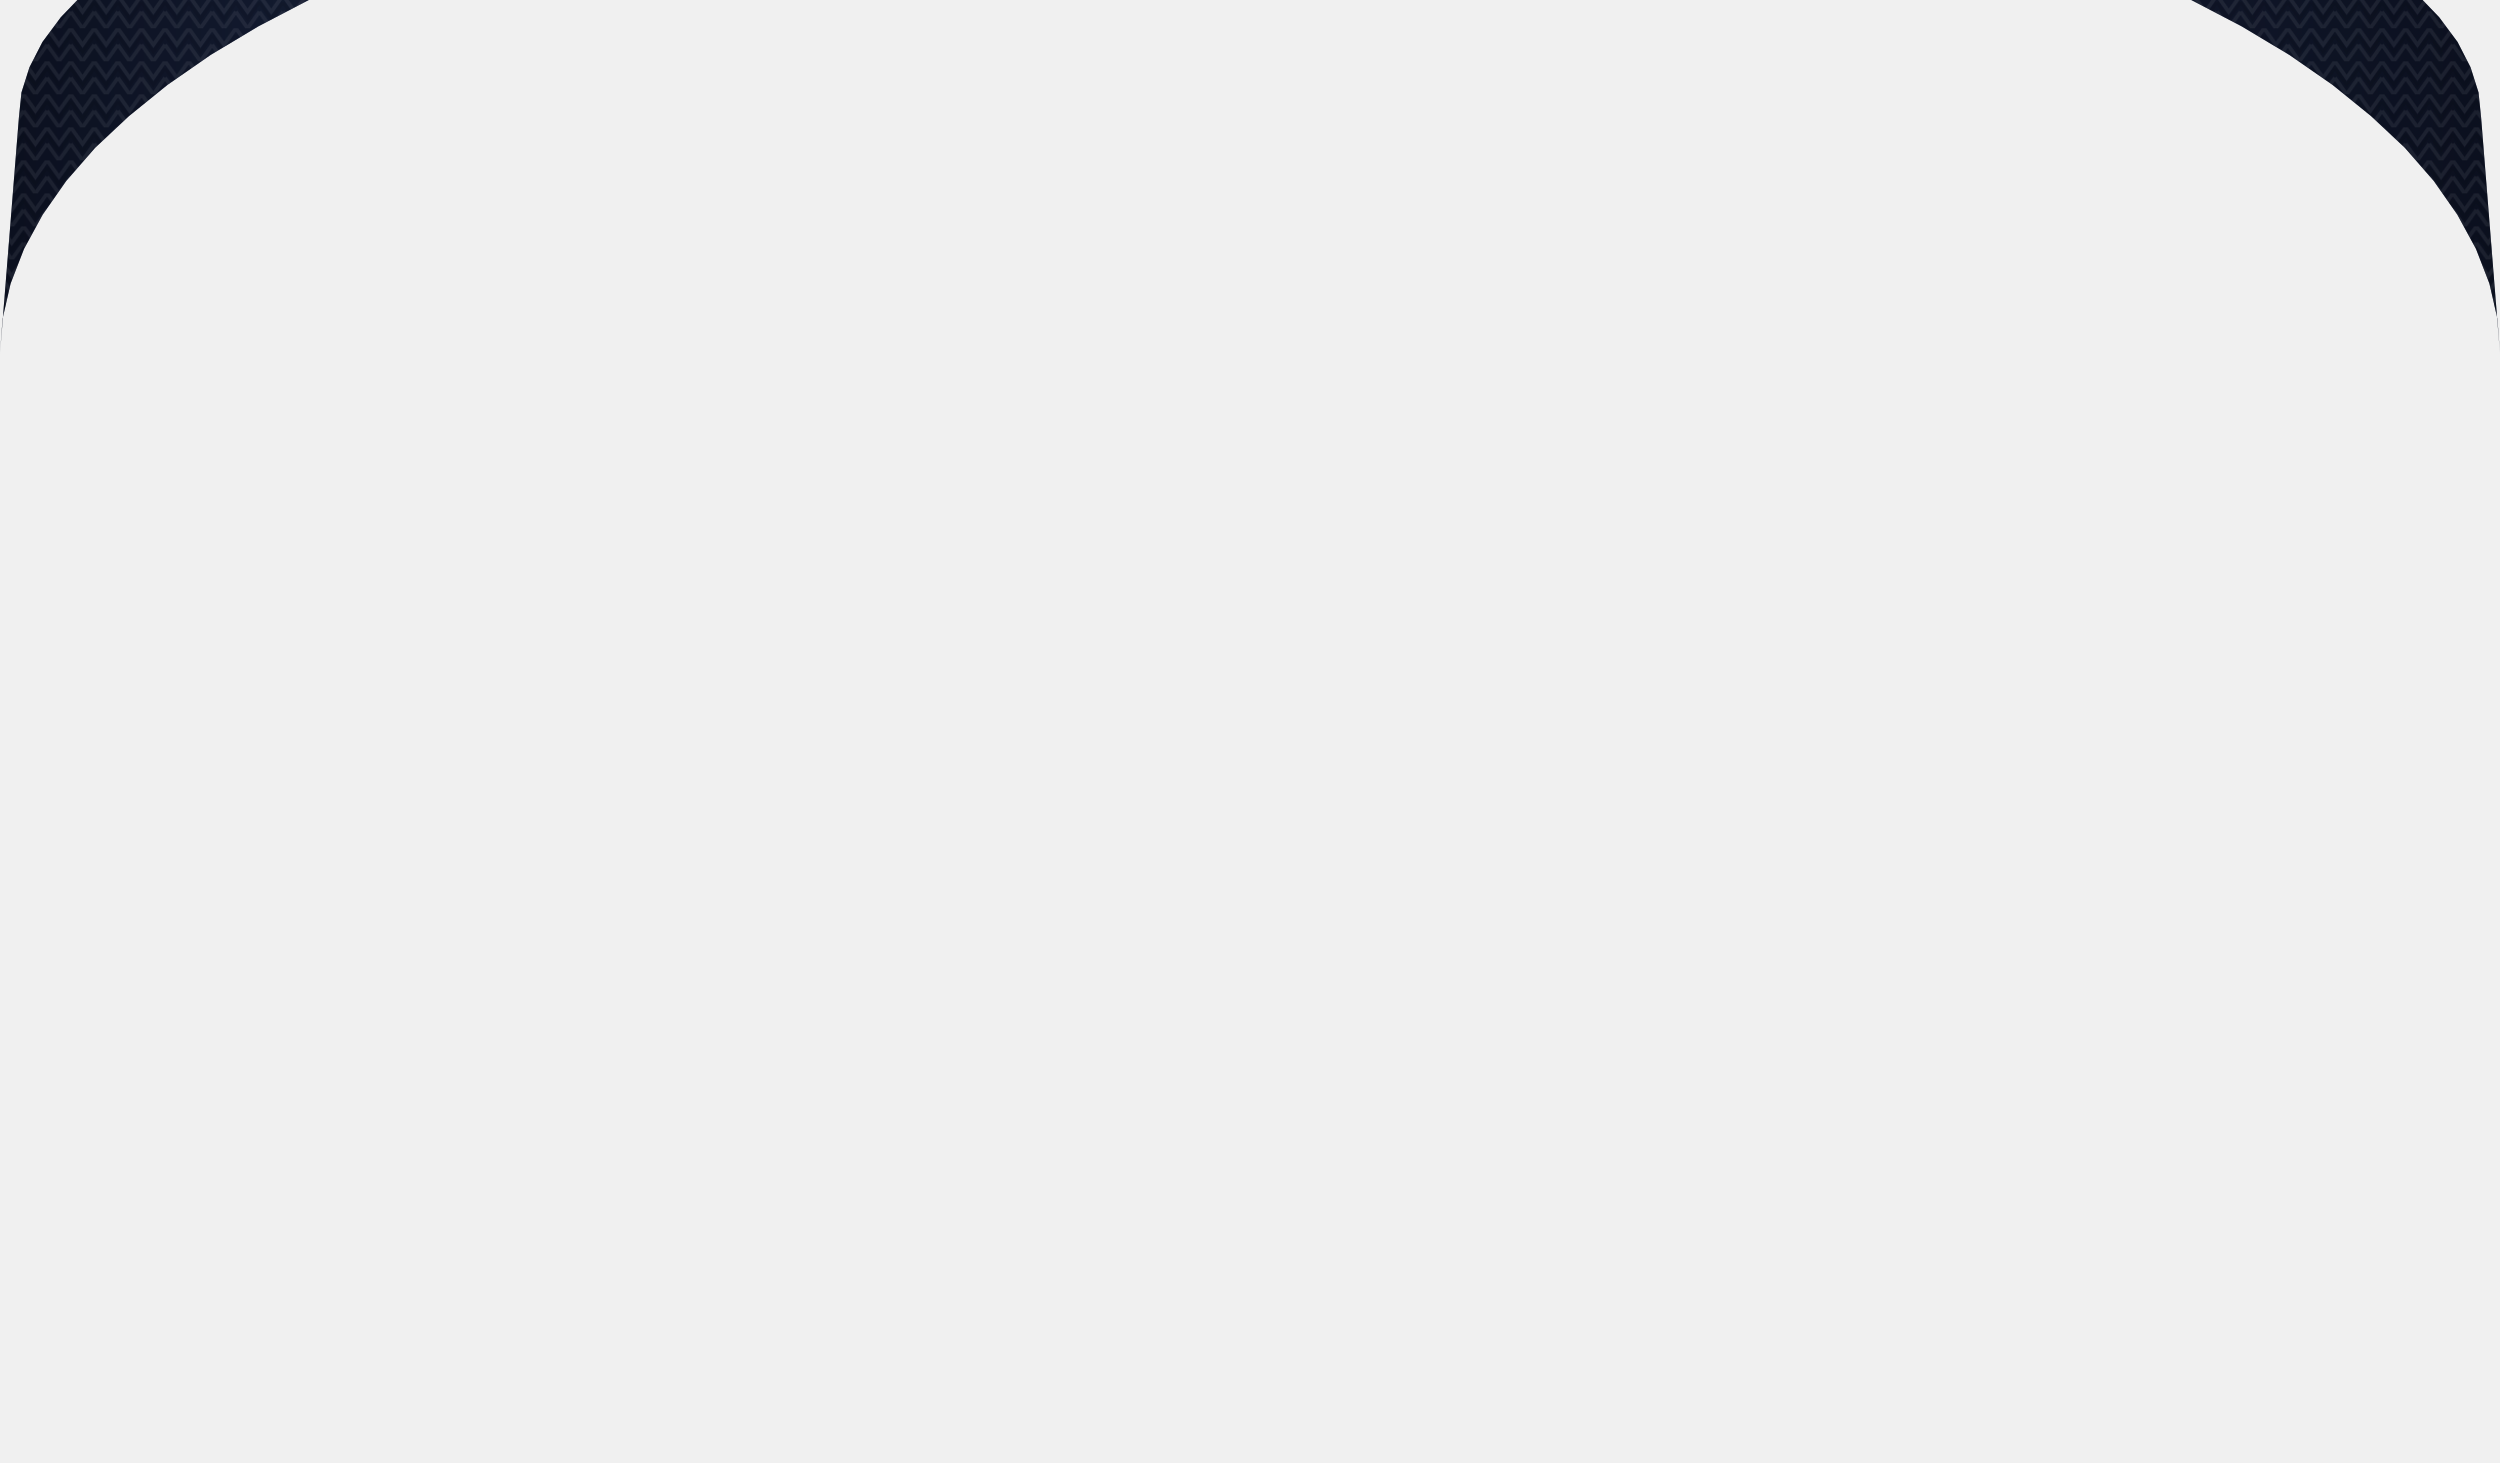
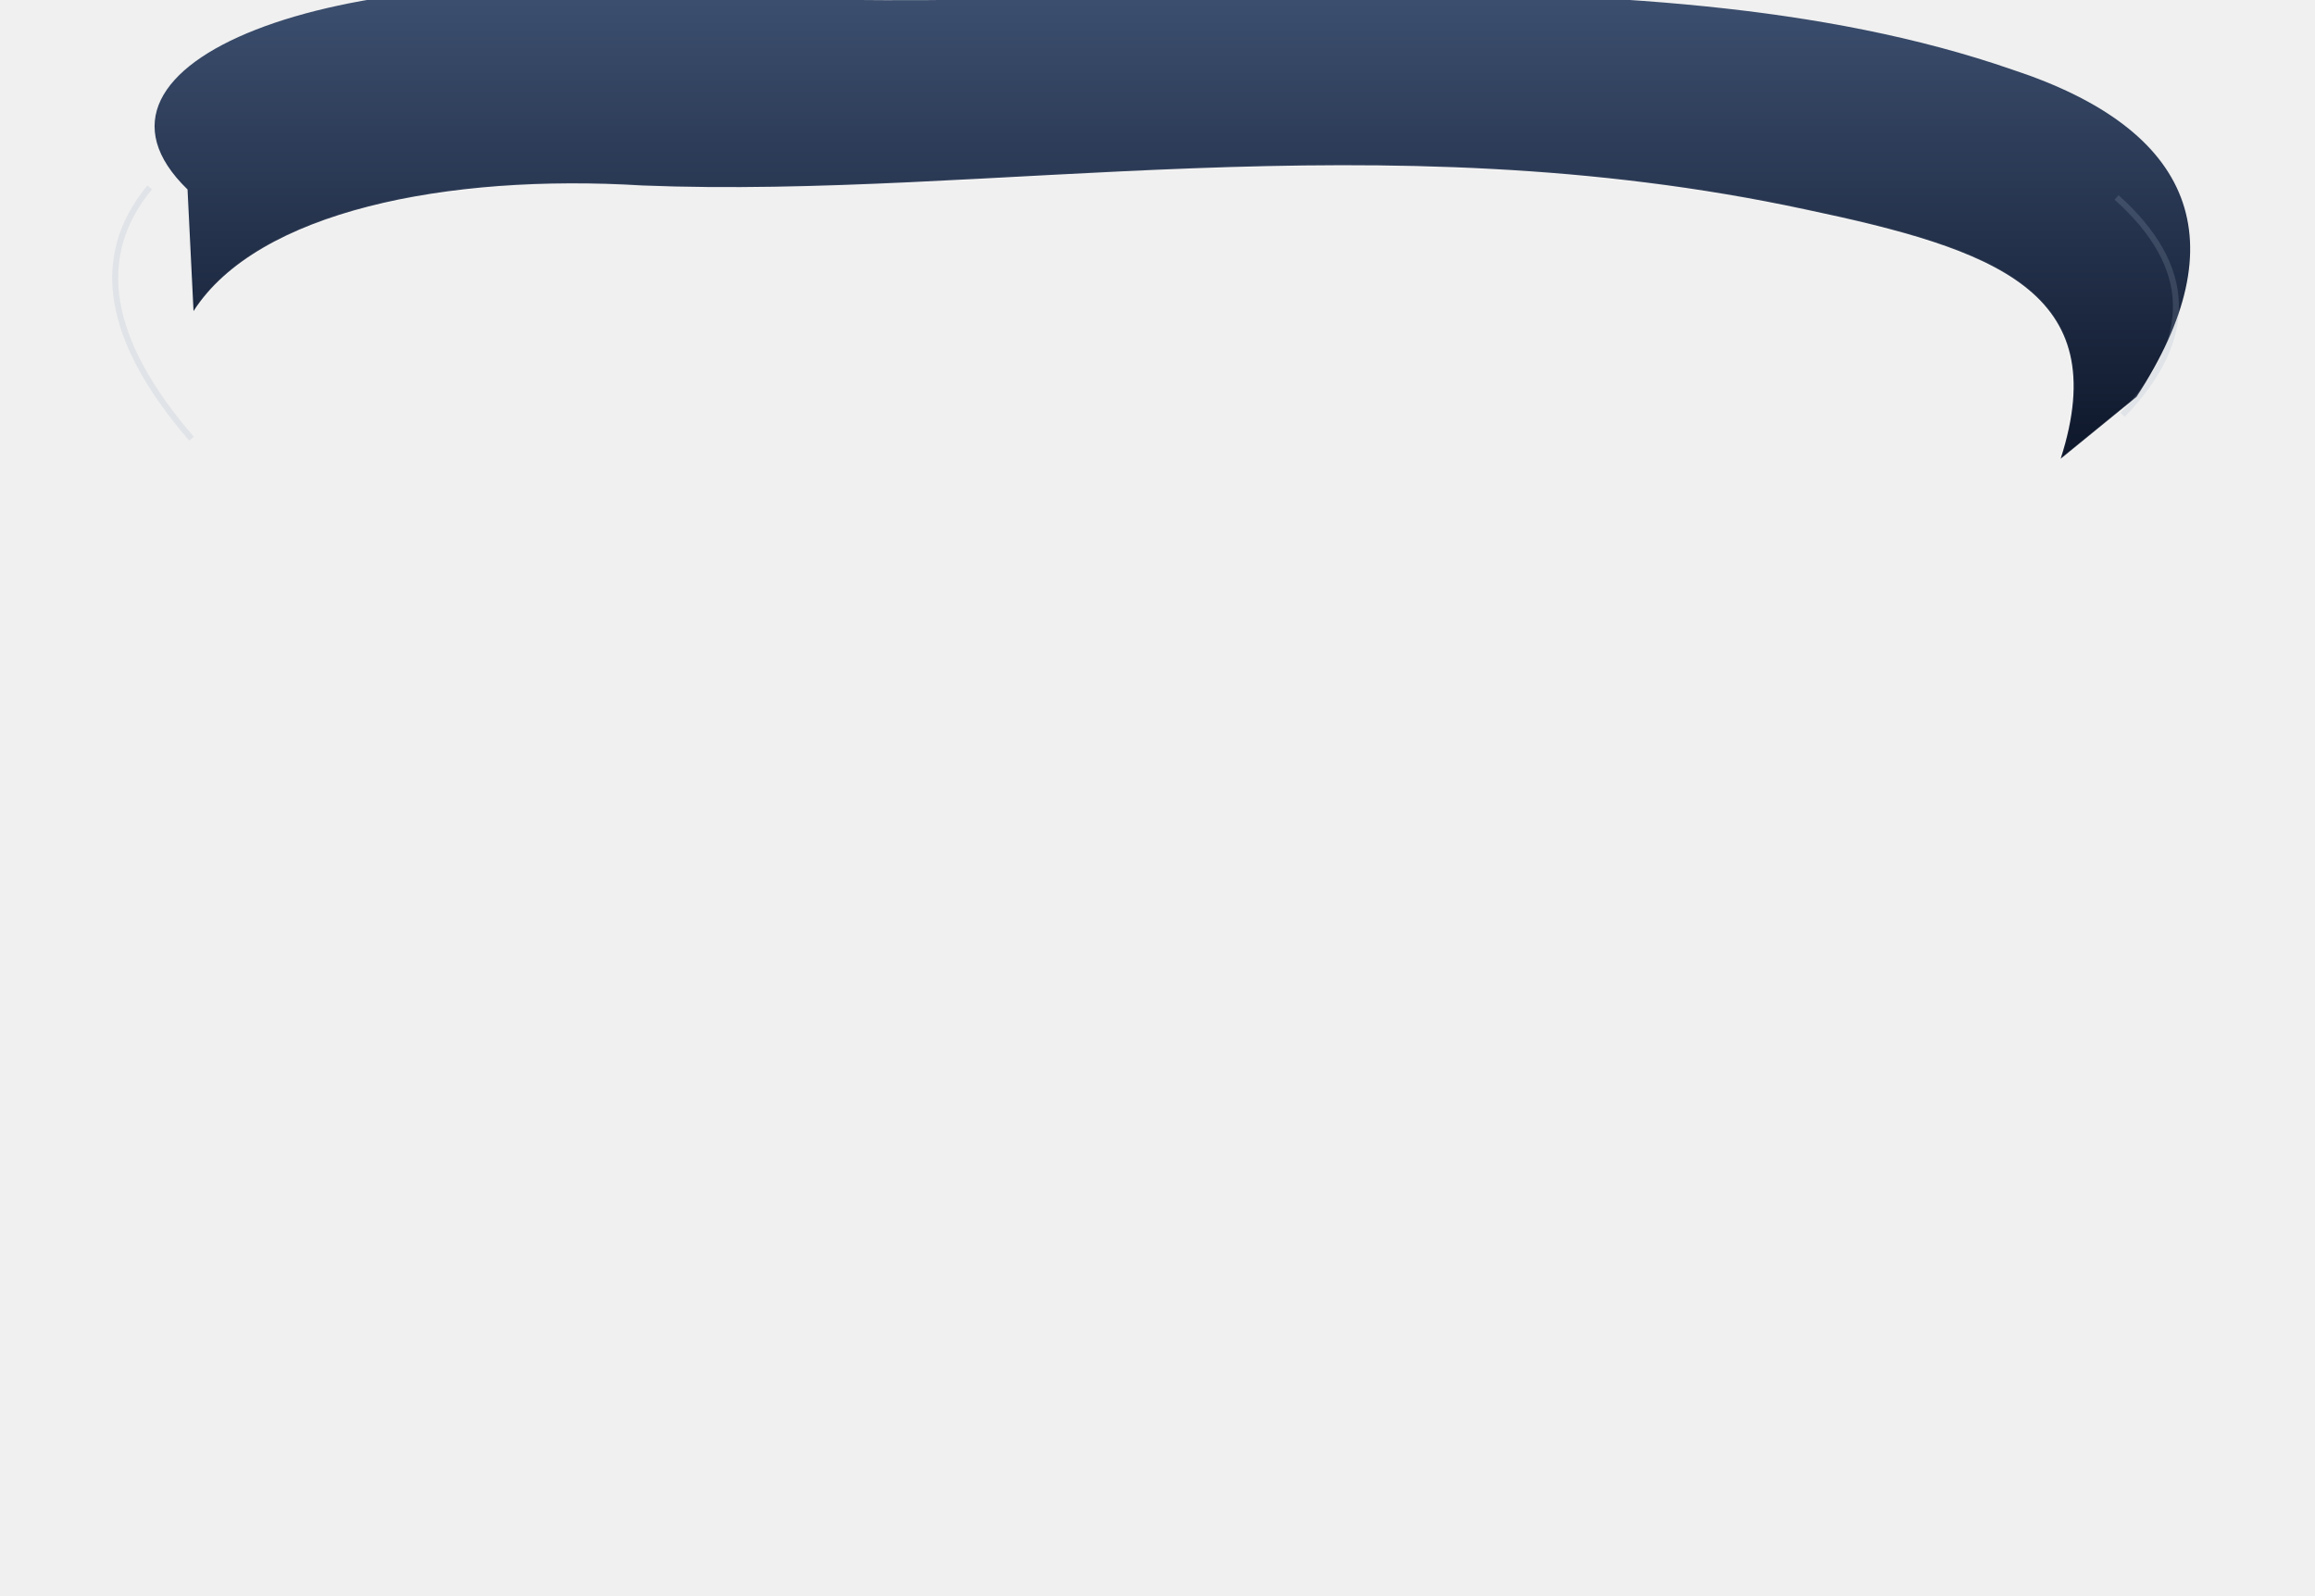
- <svg xmlns="http://www.w3.org/2000/svg" viewBox="-530 100 1060 620" width="1060" height="620">
+ <svg xmlns="http://www.w3.org/2000/svg" viewBox="-580 80 1160 800" width="1160" height="800">
  <defs>
-     <linearGradient id="cyl" x1="0" y1="0" x2="1" y2="0">
-       <stop offset="0" stop-color="#121a33" />
-       <stop offset=".18" stop-color="#26365f" />
-       <stop offset=".42" stop-color="#3a4d7e" />
-       <stop offset=".7" stop-color="#26365f" />
-       <stop offset="1" stop-color="#121a33" />
+     <linearGradient id="back" x2="0%" y2="100%">
+       <stop stop-color="#3d5070" />
+       <stop offset="1" stop-color="#0e172b" />
    </linearGradient>
-     <linearGradient id="vert" x1="0" y1="0" x2="0" y2="1">
-       <stop offset="0" stop-color="#fff" stop-opacity=".16" />
-       <stop offset=".35" stop-color="#fff" stop-opacity="0" />
-       <stop offset="1" stop-color="#000" stop-opacity=".34" />
-     </linearGradient>
-     <linearGradient id="tail" x1="0" y1="0" x2="1" y2="0">
-       <stop offset="0" stop-color="#121a33" />
-       <stop offset=".45" stop-color="#3a4d7e" />
-       <stop offset="1" stop-color="#121a33" />
-     </linearGradient>
-     <linearGradient id="tailv" x1="0" y1="0" x2="0" y2="1">
-       <stop offset="0" stop-color="#000" stop-opacity=".35" />
-       <stop offset=".25" stop-color="#000" stop-opacity="0" />
-       <stop offset="1" stop-color="#000" stop-opacity=".18" />
-     </linearGradient>
-     <clipPath id="ball">
-       <circle cx="0" cy="0" r="508" />
-     </clipPath>
-     <filter id="blur" x="-20%" y="-50%" width="140%" height="200%">
-       <feGaussianBlur stdDeviation="14" />
-     </filter>
-     <filter id="soft" x="-10%" y="-10%" width="120%" height="130%">
-       <feDropShadow dx="0" dy="10" stdDeviation="9" flood-color="#06120d" flood-opacity=".55" />
-     </filter>
-     <pattern id="knit" width="10" height="14" patternUnits="userSpaceOnUse">
-       <path d="M0 0L5 7L10 0M0 7L5 14L10 7" fill="none" stroke="#fff" stroke-opacity=".07" stroke-width="1.6" />
-       <path d="M0 3L5 10L10 3" fill="none" stroke="#000" stroke-opacity=".08" stroke-width="1.4" />
-     </pattern>
-     <pattern id="pin" width="26" height="26" patternUnits="userSpaceOnUse" patternTransform="rotate(8)">
-       <path d="M13 0V26" stroke="#d9b25e" stroke-opacity=".55" stroke-width="2.2" />
-     </pattern>
  </defs>
-   <path d="M-522.0,150.0 -520.9,139.2 -517.5,128.5 -512.0,117.8 -504.2,107.3 -494.3,97.0 -482.3,86.9 -468.2,77.0 -452.1,67.5 -434.0,58.3 -414.1,49.6 -392.5,41.2 -369.1,33.3 -344.2,25.9 -317.8,19.1 -290.0,12.8 -261.0,7.1 -230.9,2.0 -199.8,-2.4 -167.8,-6.2 -135.1,-9.4 -101.8,-11.8 -68.1,-13.6 -34.1,-14.6 -0.0,-15.0 34.1,-14.6 68.1,-13.6 101.8,-11.8 135.1,-9.4 167.8,-6.2 199.8,-2.4 230.9,2.0 261.0,7.1 290.0,12.8 317.8,19.1 344.2,25.9 369.1,33.3 392.5,41.2 414.1,49.6 434.0,58.3 452.1,67.5 468.2,77.0 482.3,86.9 494.3,97.0 504.2,107.3 512.0,117.8 517.5,128.5 520.9,139.2 522.0,150.0 L530.0,250.0 528.9,235.1 525.5,220.2 519.8,205.5 511.9,191.0 501.9,176.7 489.7,162.7 475.3,149.2 459.0,136.0 440.7,123.3 420.5,111.2 398.5,99.7 374.8,88.8 349.5,78.6 322.6,69.1 294.5,60.4 265.0,52.5 234.4,45.5 202.8,39.4 170.4,34.1 137.2,29.8 103.4,26.4 69.2,24.0 34.7,22.5 -0.0,22.0 -34.7,22.5 -69.2,24.0 -103.4,26.4 -137.2,29.8 -170.4,34.1 -202.8,39.4 -234.4,45.5 -265.0,52.5 -294.5,60.4 -322.6,69.1 -349.5,78.6 -374.8,88.8 -398.5,99.7 -420.5,111.2 -440.7,123.3 -459.0,136.0 -475.3,149.2 -489.7,162.7 -501.9,176.7 -511.9,191.0 -519.8,205.5 -525.5,220.2 -528.9,235.1 -530.0,250.0 Z" fill="url(#cyl)" />
-   <path d="M-522.0,150.0 -520.9,139.2 -517.5,128.5 -512.0,117.8 -504.2,107.3 -494.3,97.0 -482.3,86.9 -468.2,77.0 -452.1,67.5 -434.0,58.3 -414.1,49.6 -392.5,41.2 -369.1,33.3 -344.2,25.9 -317.8,19.1 -290.0,12.8 -261.0,7.1 -230.9,2.0 -199.8,-2.4 -167.8,-6.2 -135.1,-9.4 -101.8,-11.8 -68.1,-13.6 -34.1,-14.6 -0.0,-15.0 34.1,-14.6 68.1,-13.6 101.8,-11.8 135.1,-9.4 167.8,-6.2 199.8,-2.4 230.9,2.0 261.0,7.1 290.0,12.8 317.8,19.1 344.2,25.9 369.1,33.3 392.5,41.2 414.1,49.6 434.0,58.3 452.1,67.5 468.2,77.0 482.3,86.9 494.3,97.0 504.2,107.3 512.0,117.8 517.5,128.5 520.9,139.2 522.0,150.0 L530.0,250.0 528.9,235.1 525.5,220.2 519.8,205.5 511.9,191.0 501.9,176.7 489.7,162.7 475.3,149.2 459.0,136.0 440.7,123.3 420.5,111.2 398.5,99.7 374.8,88.8 349.5,78.6 322.6,69.1 294.5,60.4 265.0,52.5 234.4,45.5 202.8,39.4 170.4,34.1 137.2,29.8 103.4,26.4 69.2,24.0 34.7,22.5 -0.0,22.0 -34.7,22.5 -69.2,24.0 -103.4,26.4 -137.2,29.8 -170.4,34.1 -202.8,39.4 -234.4,45.5 -265.0,52.5 -294.5,60.4 -322.6,69.1 -349.5,78.6 -374.8,88.8 -398.5,99.7 -420.5,111.2 -440.7,123.3 -459.0,136.0 -475.3,149.2 -489.7,162.7 -501.9,176.7 -511.9,191.0 -519.8,205.5 -525.5,220.2 -528.9,235.1 -530.0,250.0 Z" fill="#000" opacity=".42" />
-   <path d="M-522.0,150.0 -520.9,139.2 -517.5,128.5 -512.0,117.8 -504.2,107.3 -494.3,97.0 -482.3,86.9 -468.2,77.0 -452.1,67.5 -434.0,58.3 -414.1,49.6 -392.5,41.2 -369.1,33.3 -344.2,25.9 -317.8,19.1 -290.0,12.8 -261.0,7.1 -230.9,2.0 -199.8,-2.4 -167.8,-6.2 -135.1,-9.4 -101.8,-11.8 -68.1,-13.6 -34.1,-14.6 -0.0,-15.0 34.1,-14.6 68.1,-13.6 101.8,-11.8 135.1,-9.4 167.8,-6.2 199.8,-2.4 230.9,2.0 261.0,7.1 290.0,12.8 317.8,19.1 344.2,25.9 369.1,33.3 392.5,41.2 414.1,49.6 434.0,58.3 452.1,67.5 468.2,77.0 482.3,86.9 494.3,97.0 504.2,107.3 512.0,117.8 517.5,128.5 520.9,139.2 522.0,150.0 L530.0,250.0 528.9,235.1 525.5,220.2 519.8,205.5 511.9,191.0 501.9,176.7 489.7,162.7 475.3,149.2 459.0,136.0 440.7,123.3 420.5,111.2 398.5,99.7 374.8,88.8 349.5,78.6 322.6,69.1 294.5,60.4 265.0,52.5 234.4,45.5 202.8,39.4 170.4,34.1 137.2,29.8 103.4,26.4 69.2,24.0 34.7,22.5 -0.0,22.0 -34.7,22.5 -69.2,24.0 -103.4,26.4 -137.2,29.8 -170.4,34.1 -202.8,39.4 -234.4,45.5 -265.0,52.5 -294.5,60.4 -322.6,69.1 -349.5,78.6 -374.8,88.8 -398.5,99.7 -420.5,111.2 -440.7,123.3 -459.0,136.0 -475.3,149.2 -489.7,162.7 -501.9,176.7 -511.9,191.0 -519.8,205.5 -525.5,220.2 -528.9,235.1 -530.0,250.0 Z" fill="url(#knit)" />
+   <path d="M-486 175C-552 111-410 58-242 77C-22 91 239 49 429 115C520 145 542 201 491 279L453 310C480 226 420 205 325 185C111 139-85 180-258 173C-356 167-451 186-483 236Z" fill="url(#back)" />
+   <path d="M-505 174Q-548 226-484 300M481 179Q539 231 484 288" fill="none" stroke="#a0afc3" stroke-opacity=".2" stroke-width="3" />
</svg>
